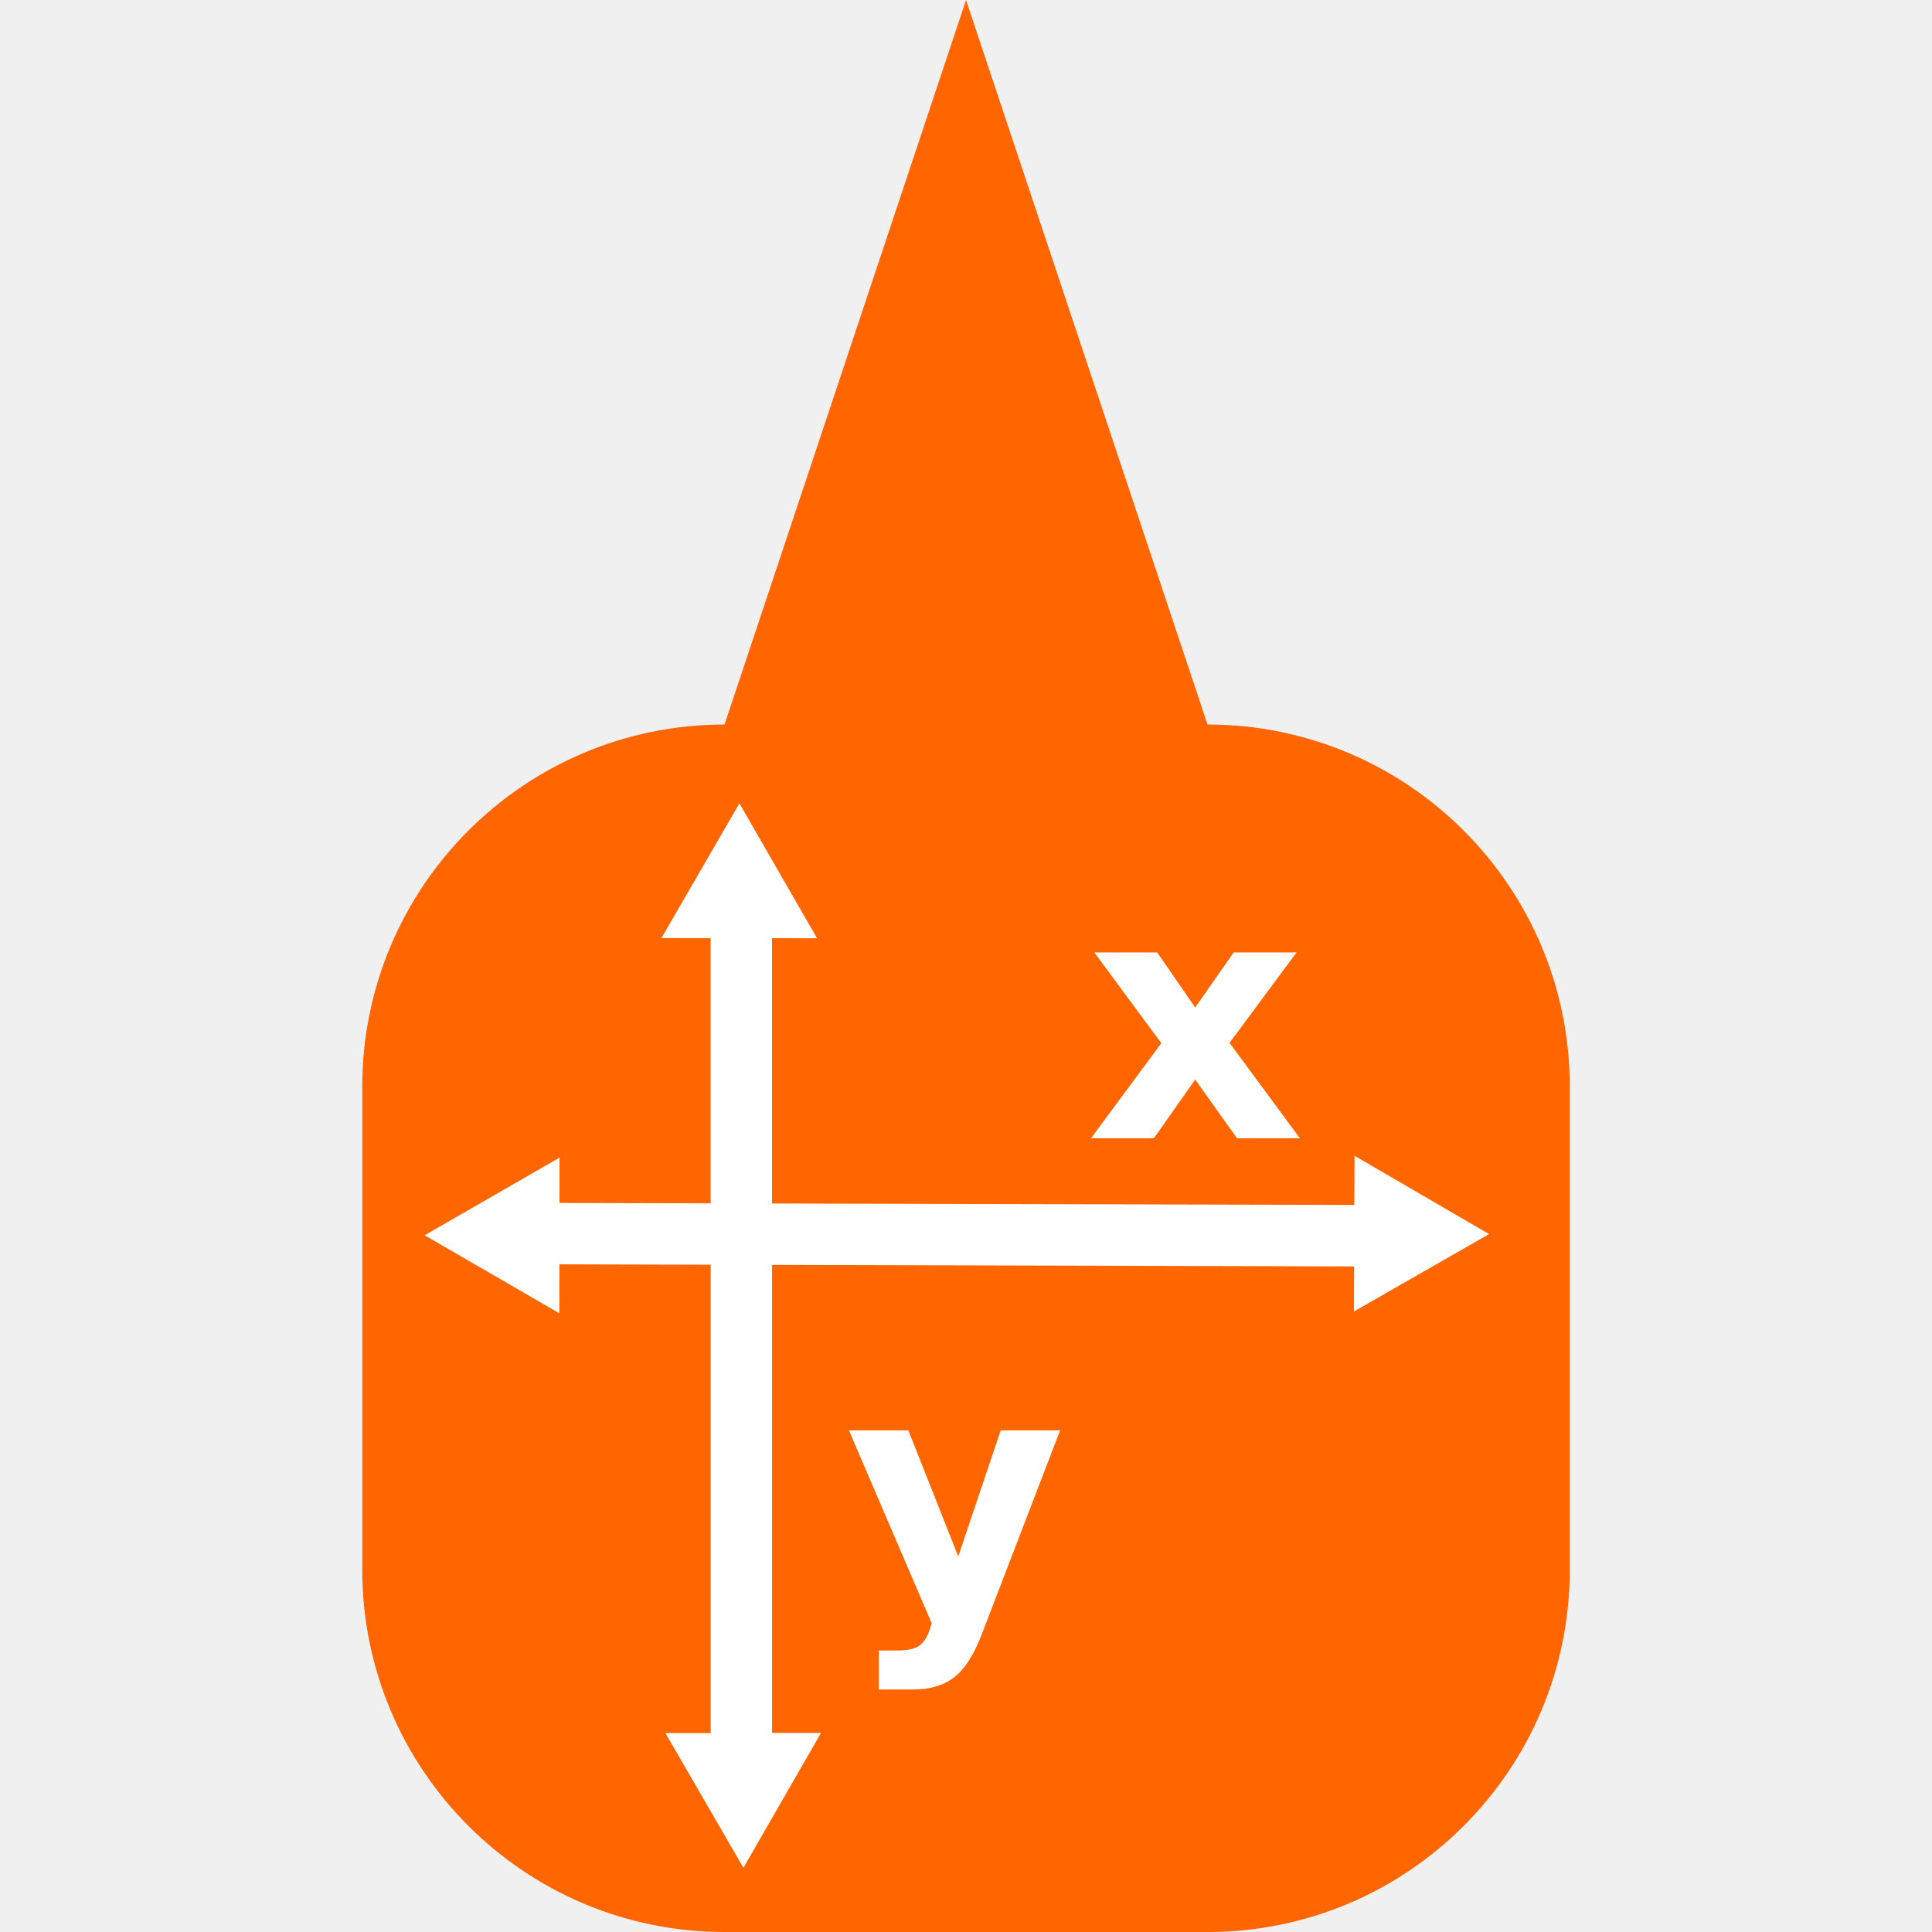
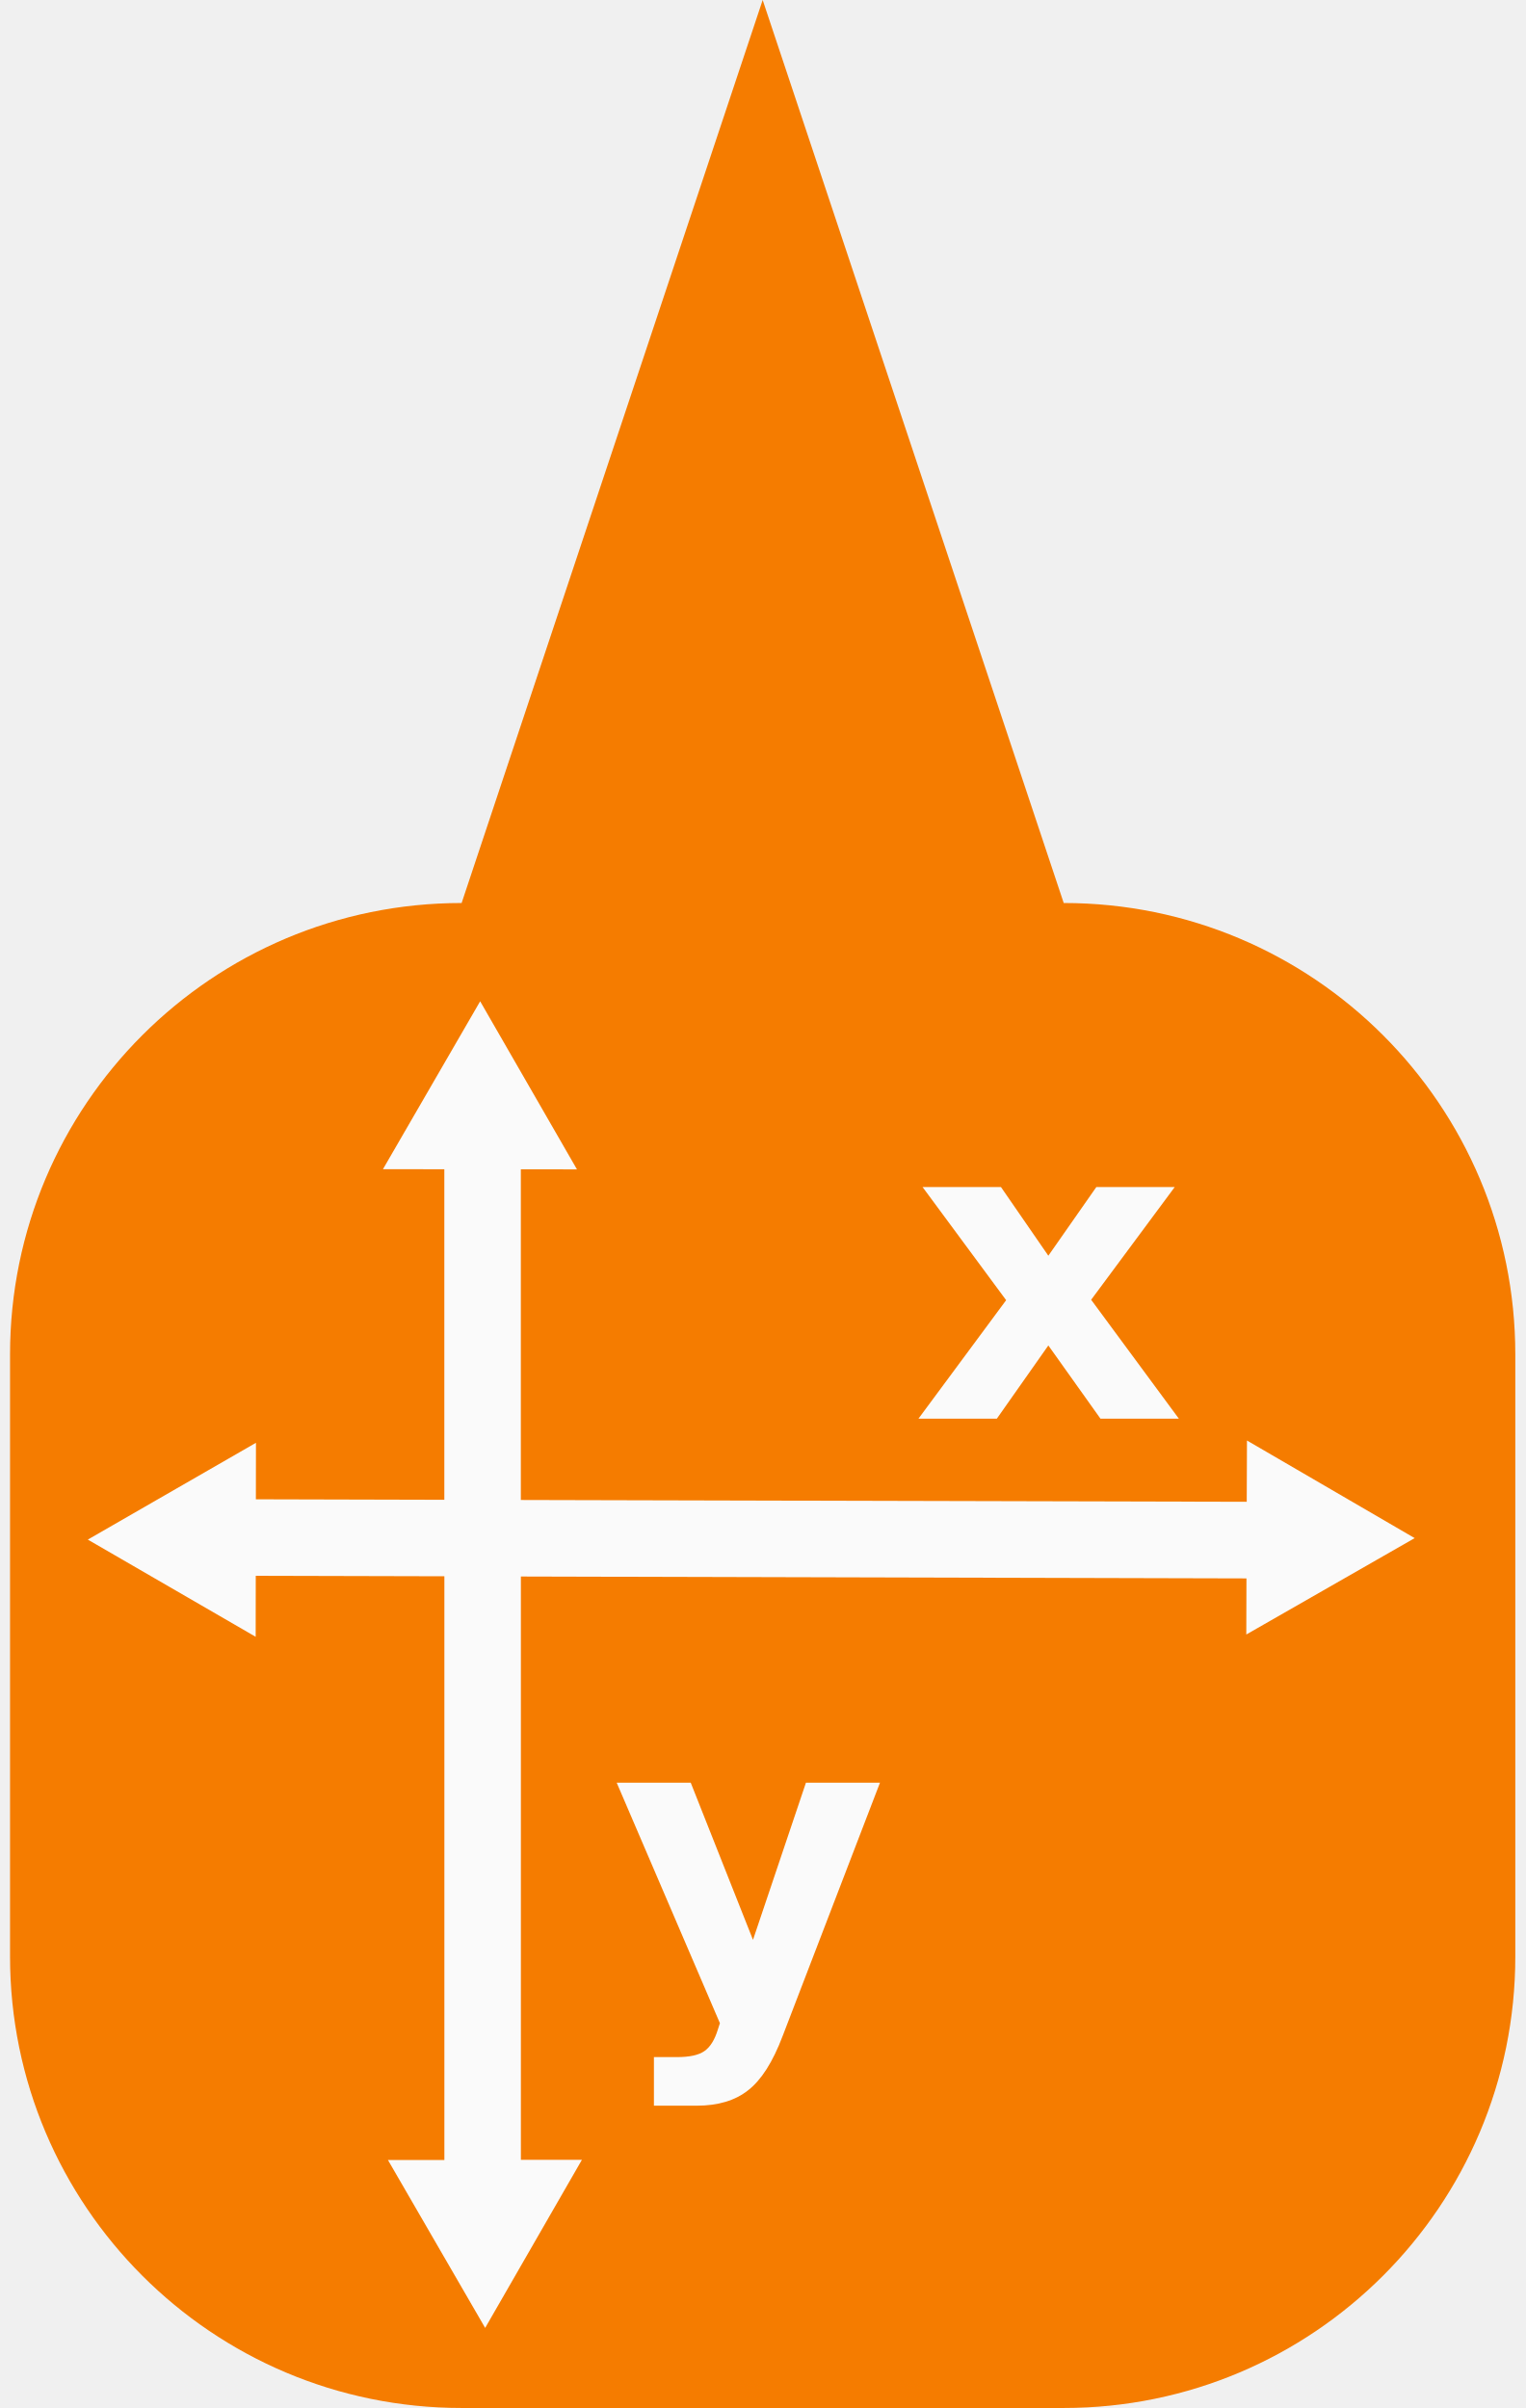
- <svg xmlns="http://www.w3.org/2000/svg" width="60" height="60" version="1.1" viewBox="0 0 485.21 485.21">
-   <g transform="matrix(1,0,0,-1,0,485.21)" fill="#f60">
-     <path transform="matrix(1,0,0,-1,0,485.21)" d="m242.61 0-60.65 181.96c-50.244 0-90.979 40.717-90.979 90.977v121.3c1e-6 50.228 40.736 90.979 90.979 90.979h121.3c50.26 0 90.98-40.751 90.979-90.979v-121.3c-1e-5 -50.26-40.72-90.977-90.98-90.977l-60.648-181.96z" fill="#f60" />
+ <svg xmlns="http://www.w3.org/2000/svg" width="38" height="60" version="1.1" viewBox="0 0 303.26 485.22">
+   <g transform="matrix(1,0,0,-1,-90.981,485.21)" fill="#f57c00">
+     <path transform="matrix(1,0,0,-1,0,485.21)" d="m242.61 0-60.65 181.96c-50.244 0-90.979 40.717-90.979 90.977v121.3c1e-6 50.228 40.736 90.979 90.979 90.979h121.3c50.26 0 90.98-40.751 90.979-90.979v-121.3c-1e-5 -50.26-40.72-90.977-90.98-90.977l-60.648-181.96z" fill="#f57c00" />
  </g>
-   <g fill="#fff">
+   <g transform="translate(-90.981)" fill="#fafafa">
    <path transform="scale(8.0868)" d="m22.963 24.949-2.422 4.184 1.529 2e-3v8.236l-4.695-0.012 2e-3 -1.408-4.189 2.412 4.182 2.422 2e-3 -1.52 4.699 0.012v14.545h-1.406l2.422 4.184 2.41-4.188h-1.52v-14.535l18.076 0.047-0.004 1.398 4.195-2.402-4.178-2.432-0.006 1.527-18.084-0.045v-8.24l1.398 2e-3 -2.412-4.189z" stroke-width=".124" />
    <g style="font-feature-settings:normal;font-variant-caps:normal;font-variant-ligatures:normal;font-variant-numeric:normal" aria-label="x">
-       <path d="m291.66 261.99-16.833-22.792h15.792l9.542 13.833 9.667-13.833h15.792l-16.833 22.708 17.667 23.958h-15.792l-10.5-14.75-10.375 14.75h-15.792z" />
+       <path d="m291.66 261.99-16.833-22.792h15.792l9.542 13.833 9.667-13.833h15.792l-16.833 22.708 17.667 23.958h-15.792l-10.5-14.75-10.375 14.75h-15.792z" fill="#fafafa" />
    </g>
    <g style="font-feature-settings:normal;font-variant-caps:normal;font-variant-ligatures:normal;font-variant-numeric:normal" aria-label="y">
-       <path d="m213.2 359.22h14.917l12.542 31.667 10.667-31.667h14.917l-19.625 51.083q-2.958 7.792-6.917 10.875-3.917 3.125-10.375 3.125h-8.625v-9.792h4.667q3.792 0 5.5-1.208 1.75-1.208 2.708-4.333l0.417-1.292z" />
+       <path d="m213.2 359.22h14.917l12.542 31.667 10.667-31.667h14.917l-19.625 51.083q-2.958 7.792-6.917 10.875-3.917 3.125-10.375 3.125h-8.625v-9.792h4.667q3.792 0 5.5-1.208 1.75-1.208 2.708-4.333l0.417-1.292z" fill="#fafafa" />
    </g>
  </g>
</svg>
